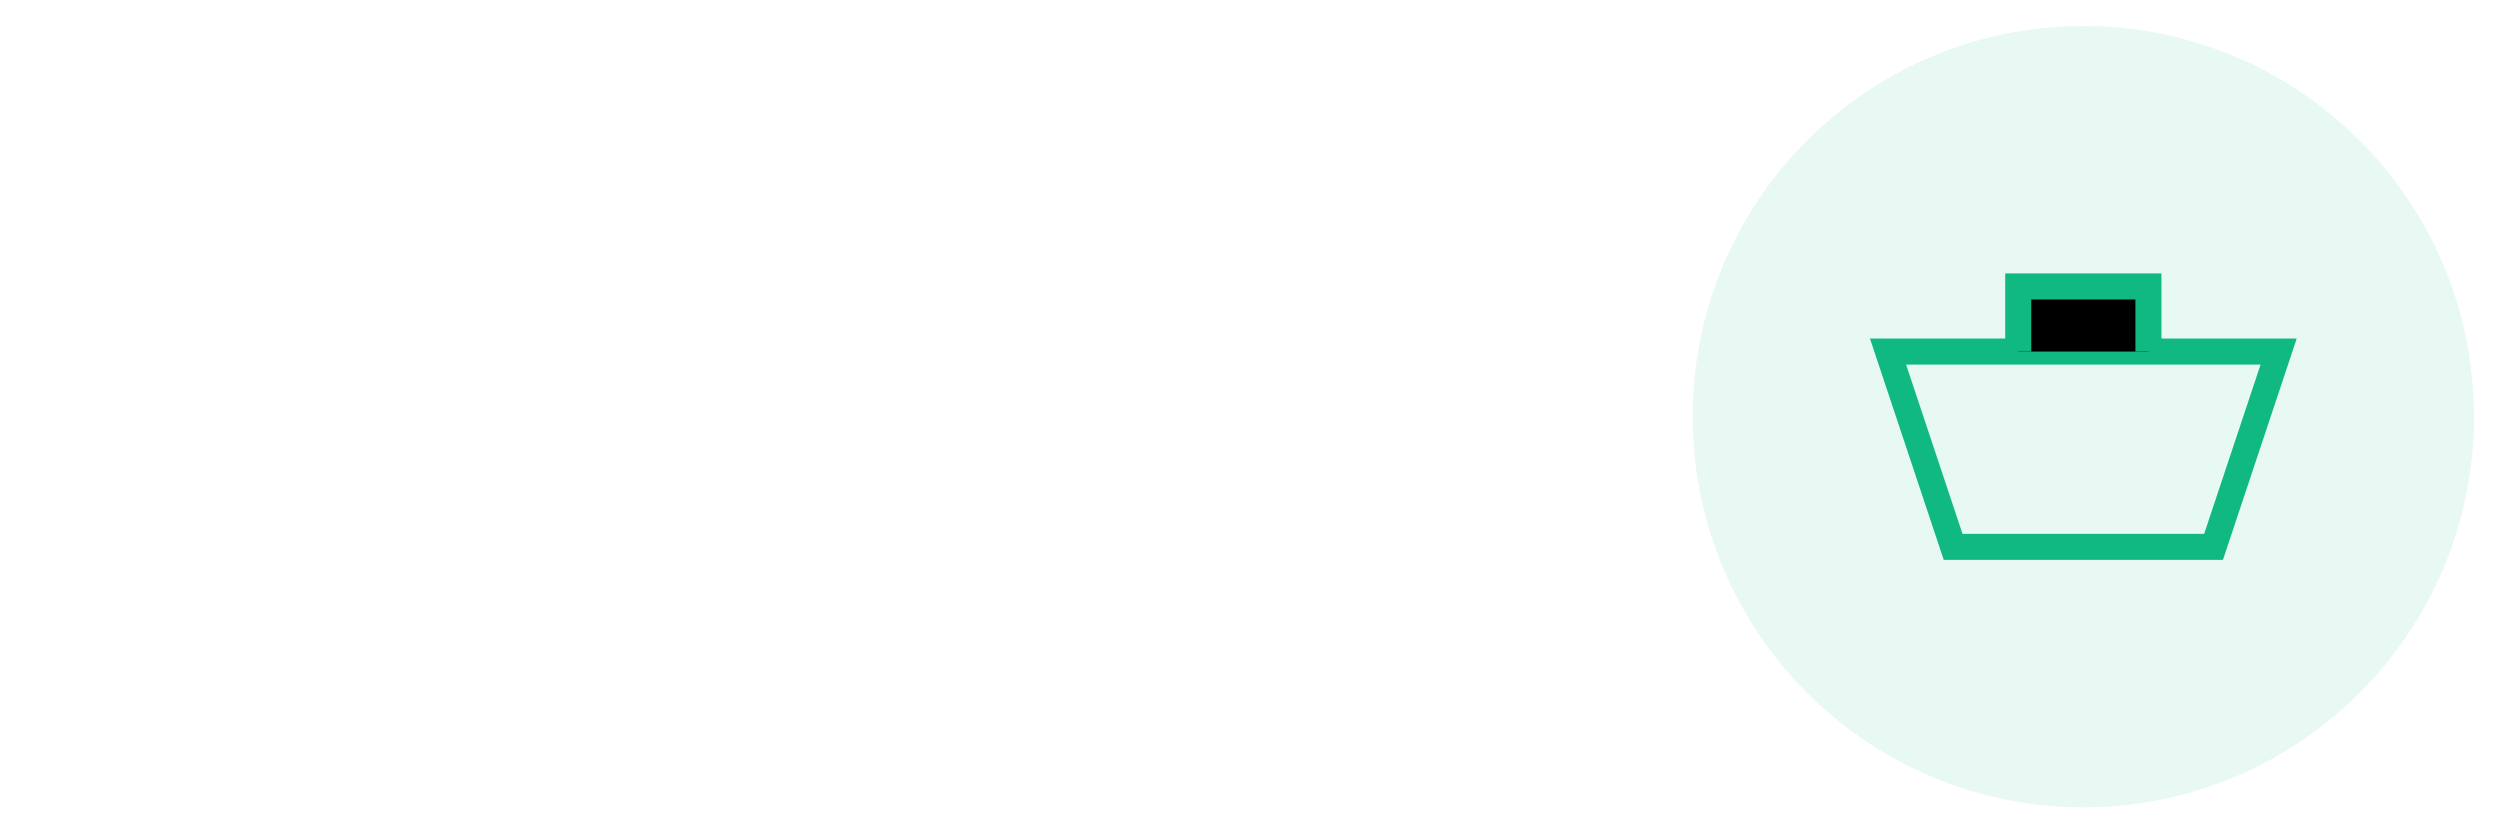
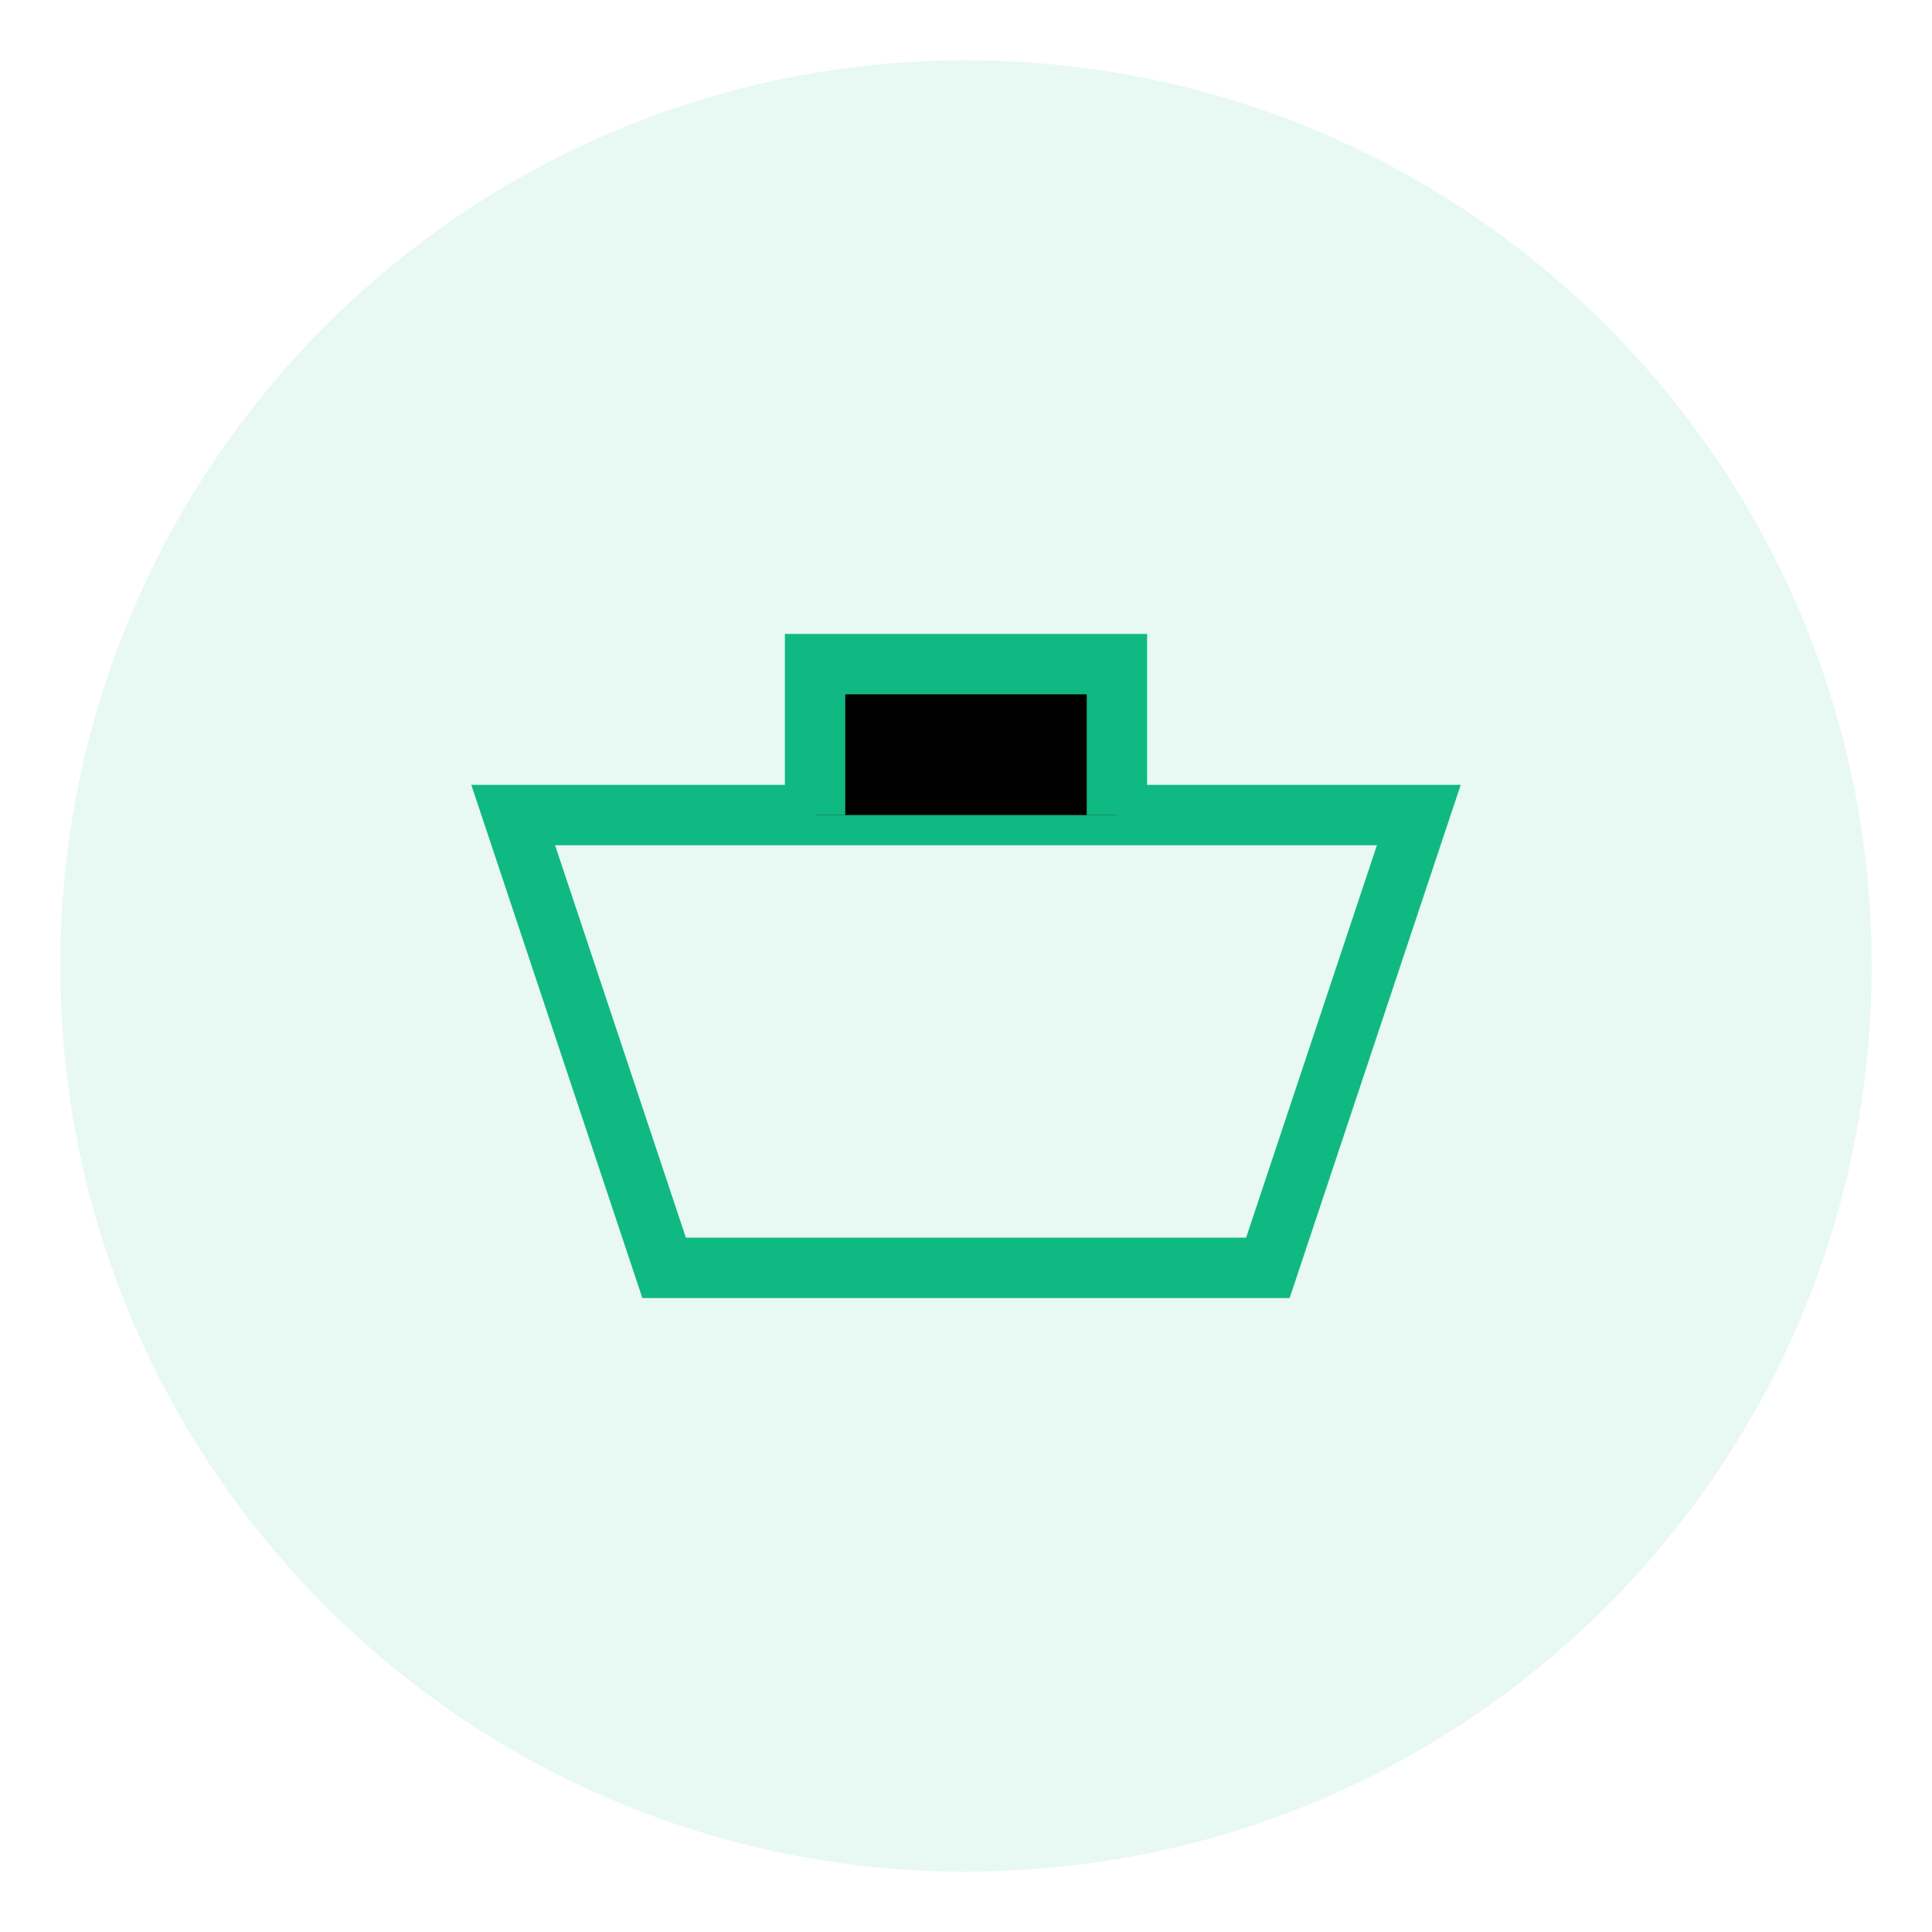
- <svg xmlns="http://www.w3.org/2000/svg" viewBox="0 0 192 64">
+ <svg xmlns="http://www.w3.org/2000/svg" viewBox="128 0 64 64" width="64" height="64">
  <circle cx="160" cy="32" r="30" fill="#10b981" opacity="0.1" />
  <path d="M145 27 L175 27 L170 42 L150 42 Z" fill="none" stroke="#10b981" stroke-width="2" />
  <path d="M155 27 L155 22 L165 22 L165 27" stroke="#10b981" stroke-width="2" />
</svg>
